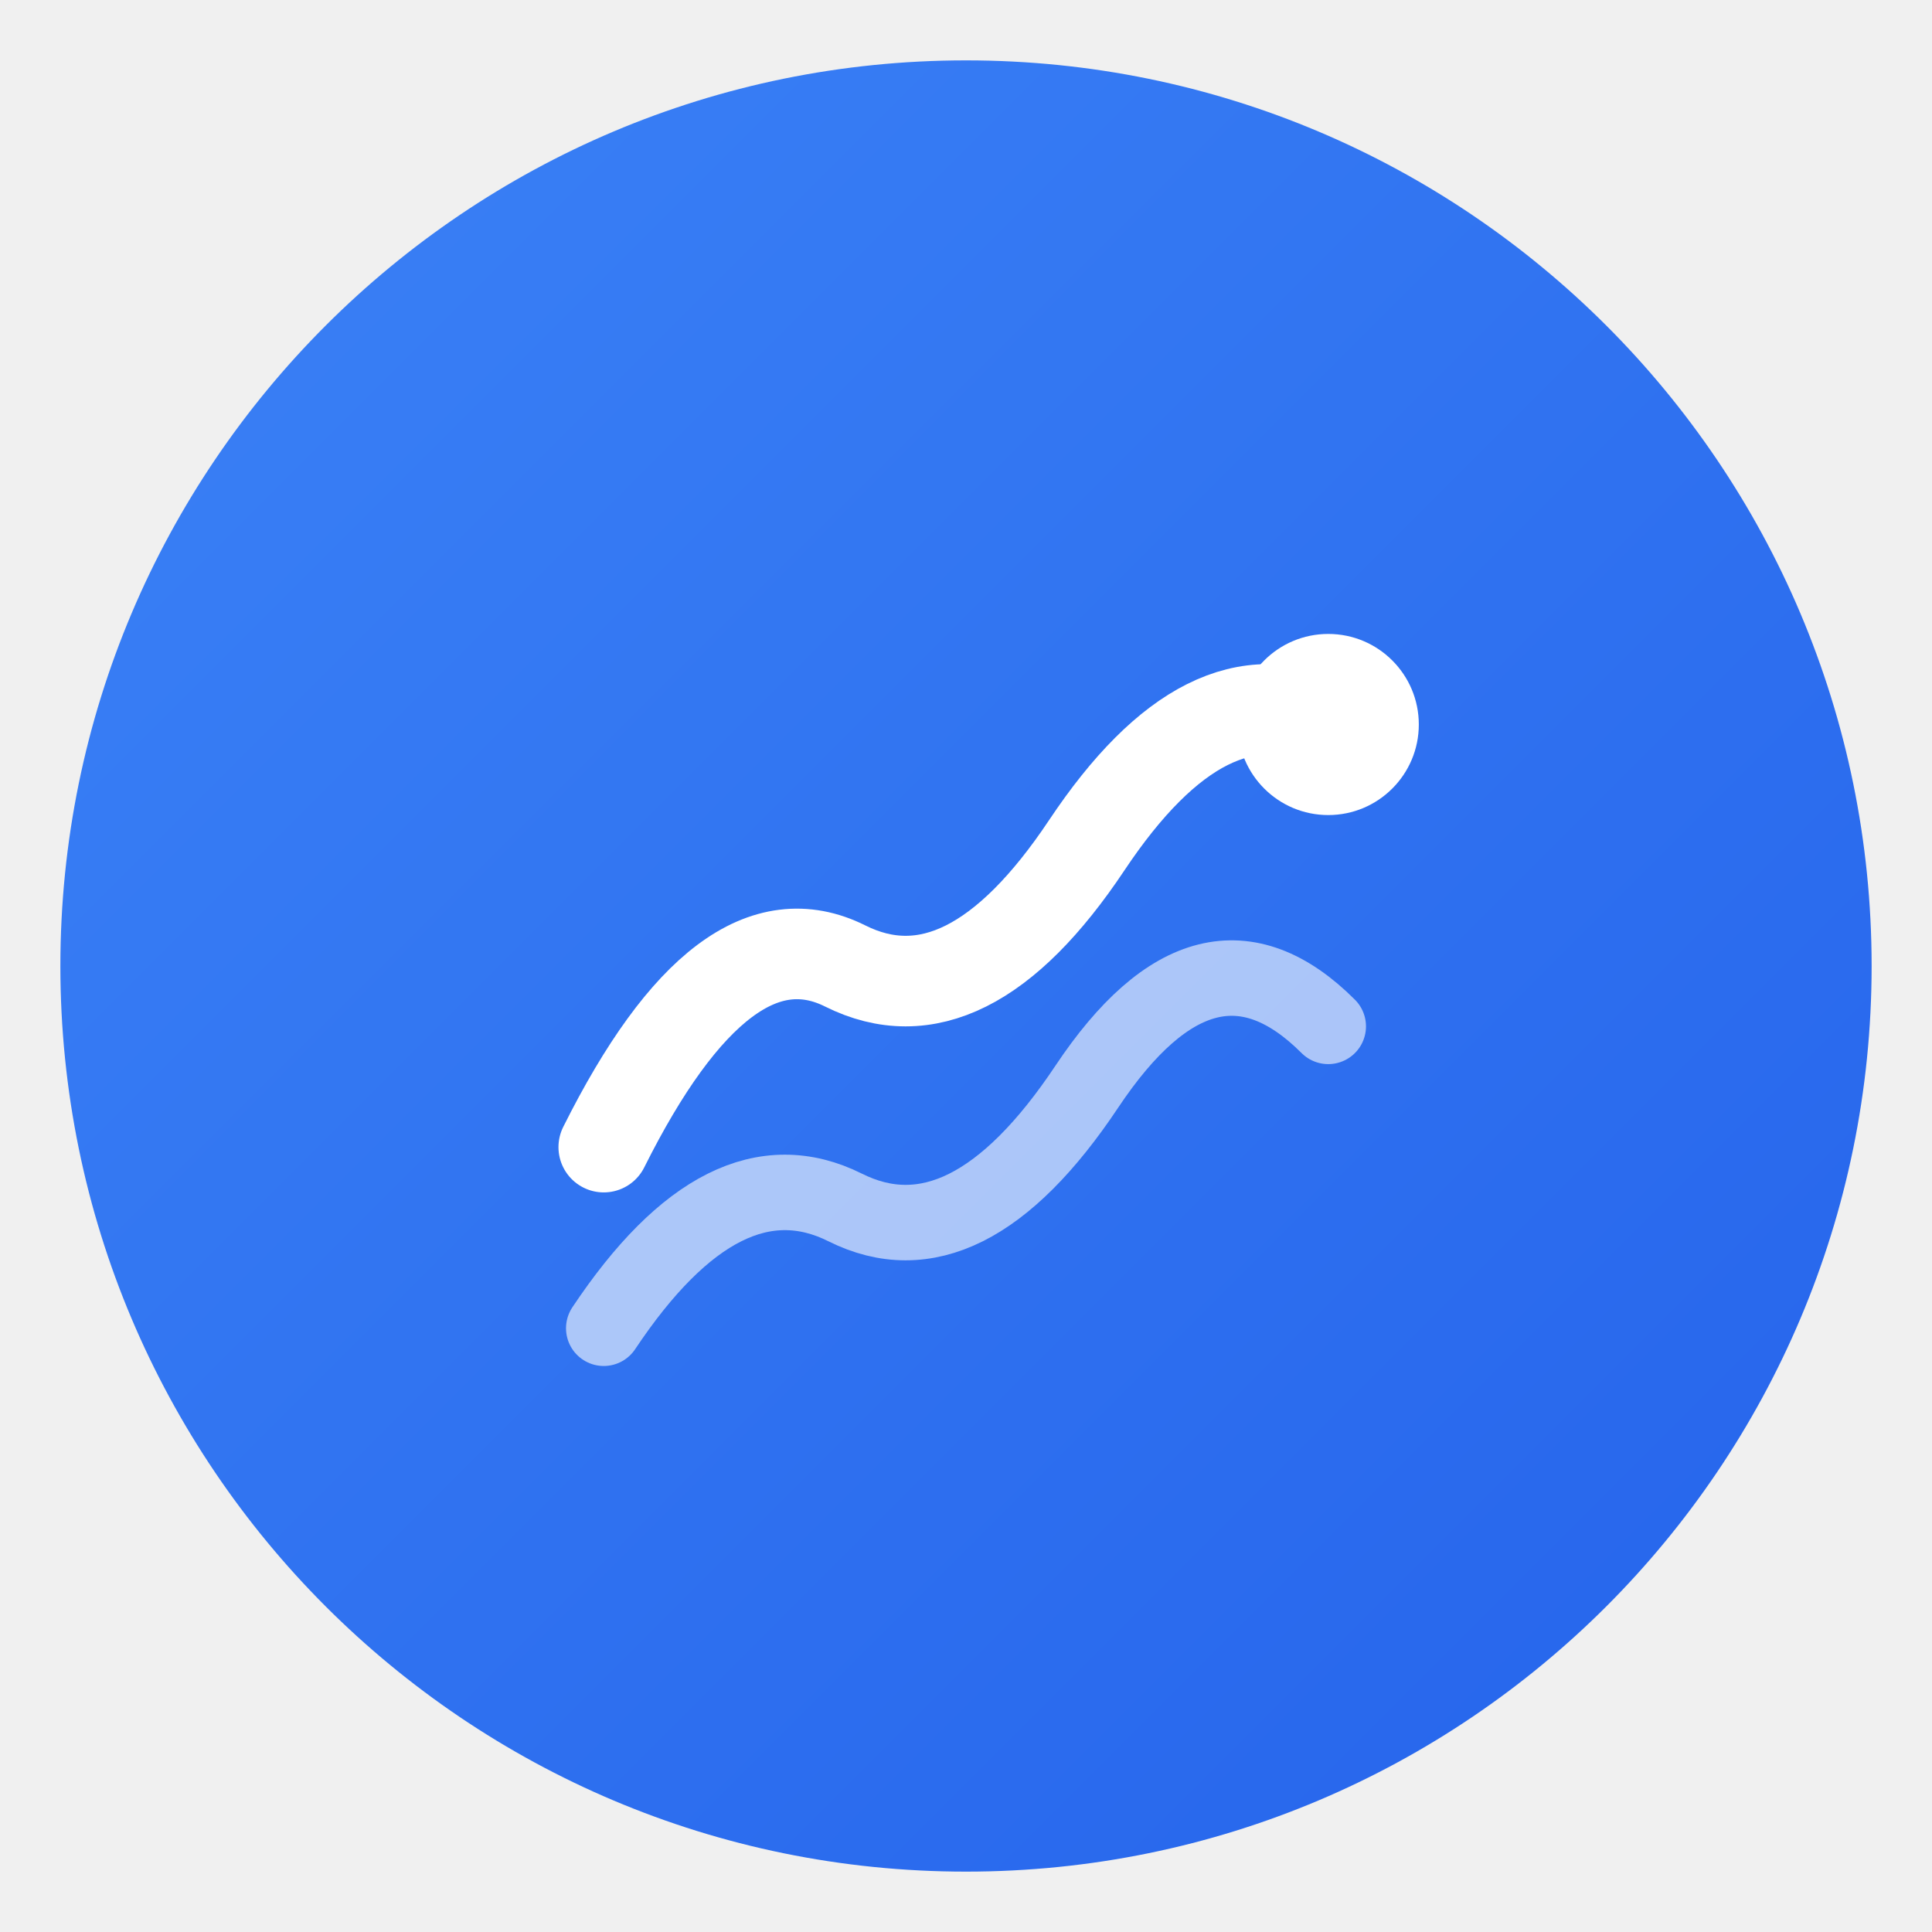
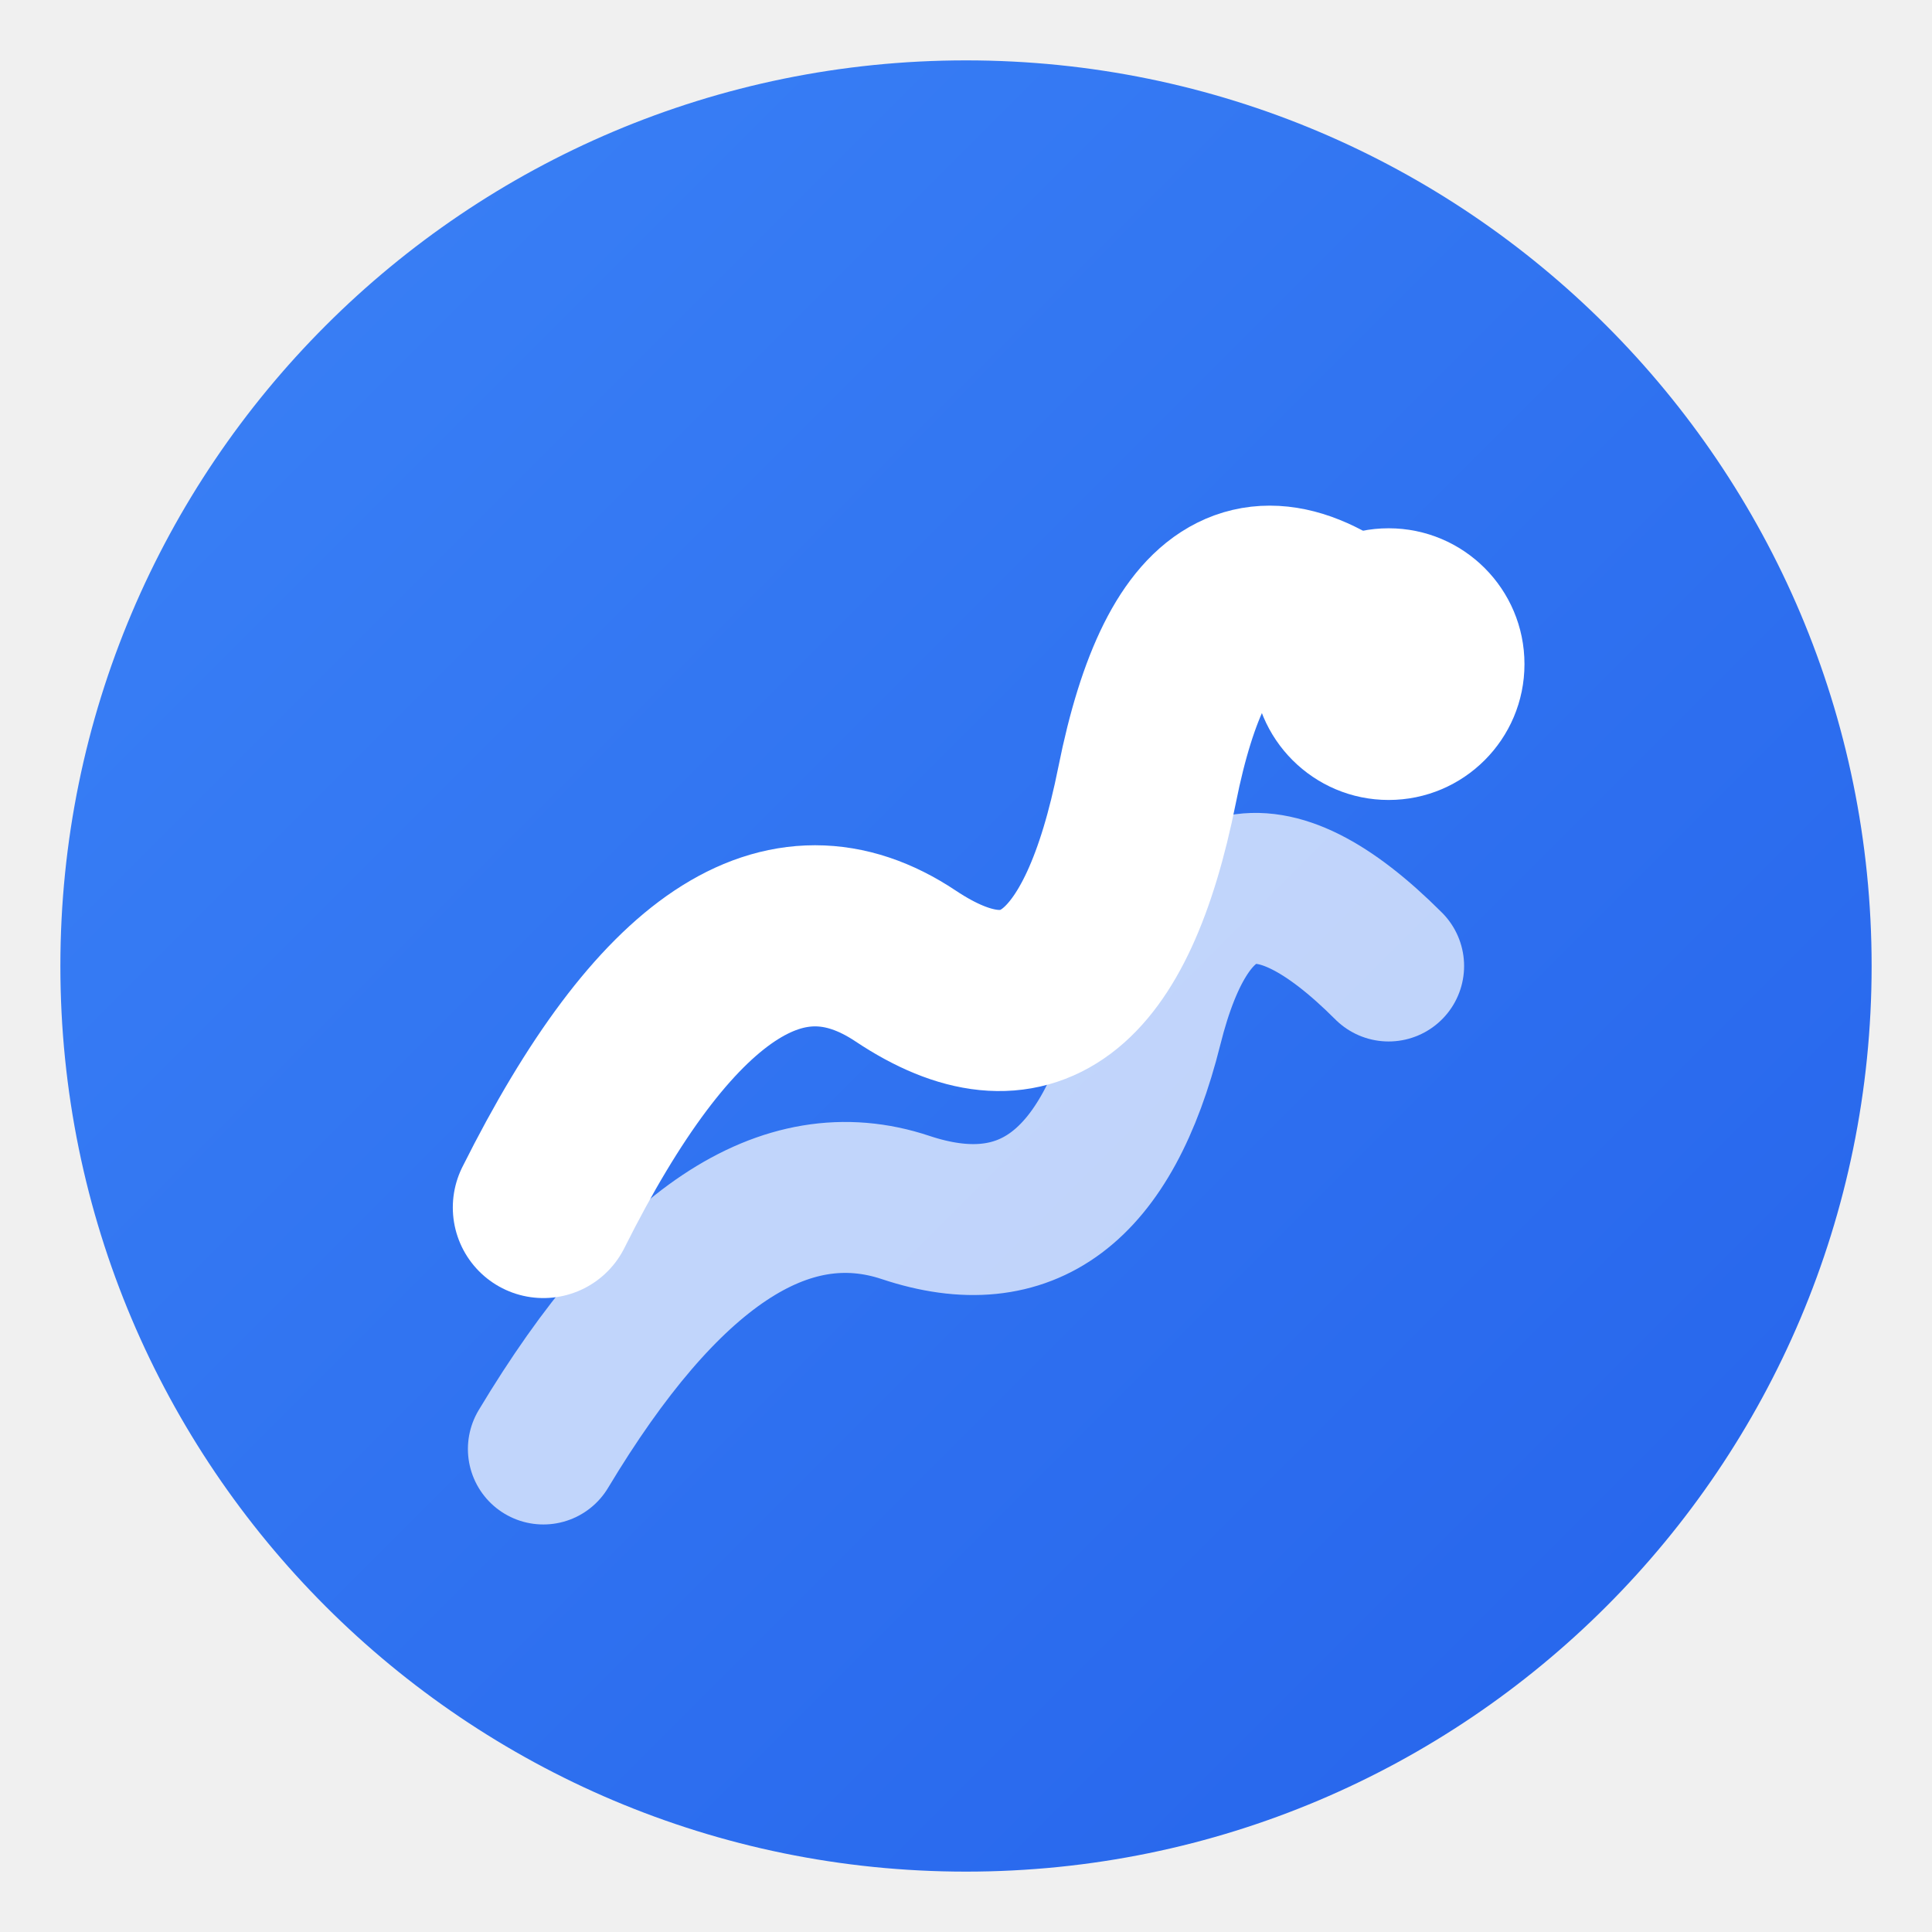
<svg xmlns="http://www.w3.org/2000/svg" viewBox="0 0 64 64" width="64" height="64">
  <defs>
    <linearGradient id="iconGradient" x1="0%" y1="0%" x2="100%" y2="100%">
      <stop offset="0%" stop-color="#3b82f6" />
      <stop offset="100%" stop-color="#2563eb" />
    </linearGradient>
  </defs>
  <circle cx="32" cy="32" r="30" fill="url(#iconGradient)" />
-   <path d="M 20 38 Q 24 30 28 32 T 36 28 T 44 24" stroke="#ffffff" stroke-width="3" fill="none" stroke-linecap="round" />
-   <path d="M 20 44 Q 24 38 28 40 T 36 36 T 44 34" stroke="#ffffff" stroke-width="2.5" fill="none" stroke-linecap="round" opacity="0.6" />
-   <circle cx="44" cy="24" r="3" fill="#ffffff" />
+   <path d="M 18 40 Q 24 28 30 32 T 38 26 T 46 22" stroke="#ffffff" stroke-width="6" fill="none" stroke-linecap="round" />
+   <path d="M 18 48 Q 24 38 30 40 T 38 34 T 46 32" stroke="#ffffff" stroke-width="5" fill="none" stroke-linecap="round" opacity="0.7" />
+   <circle cx="46" cy="22" r="4.5" fill="#ffffff" />
</svg>
